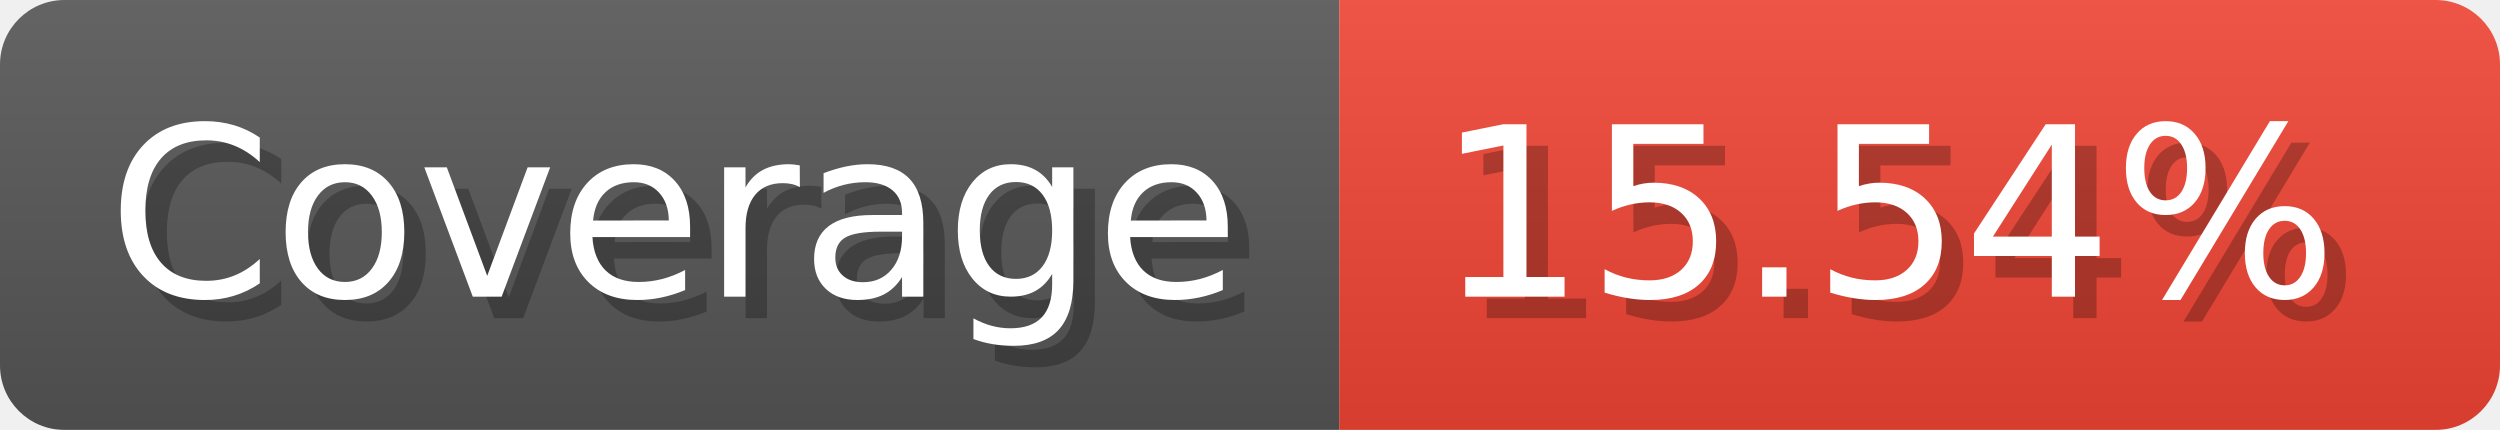
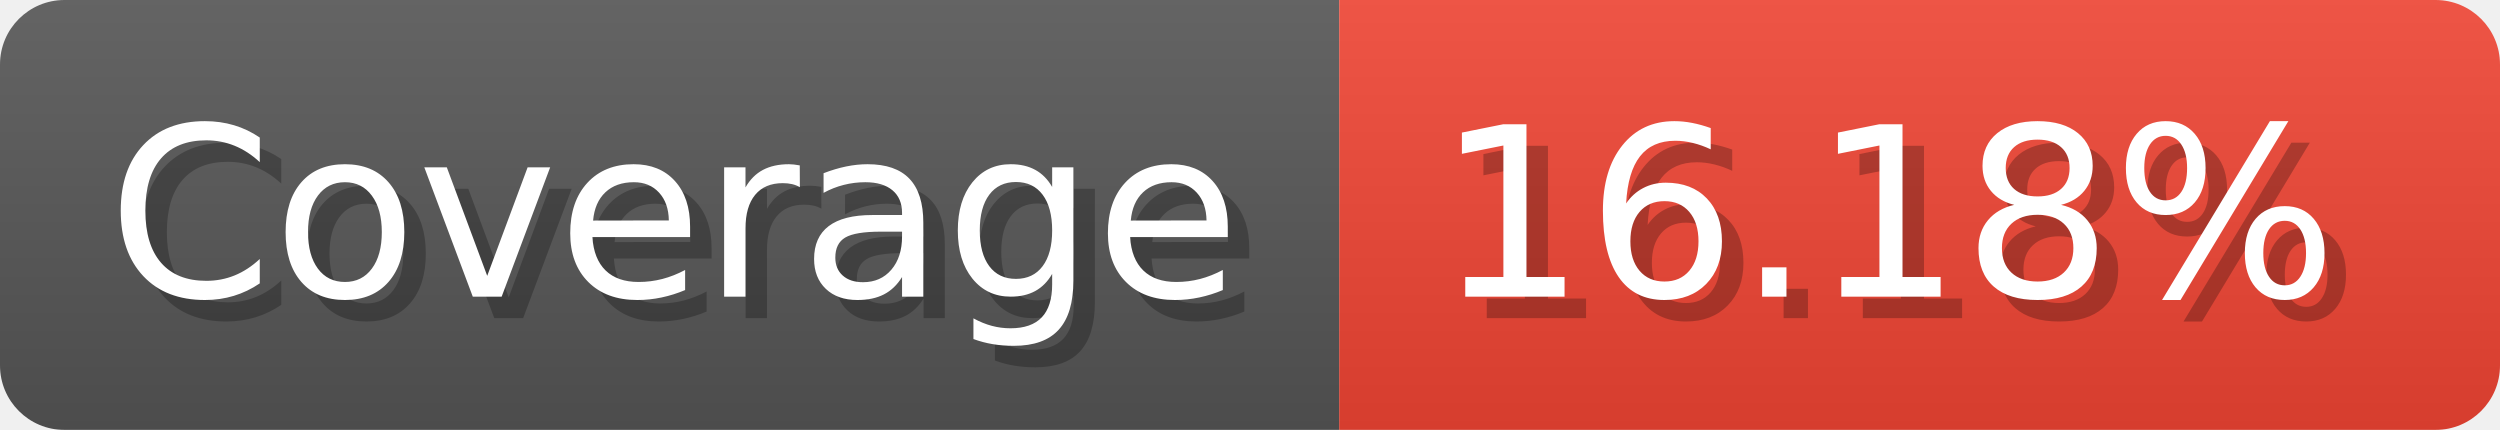
- <svg xmlns="http://www.w3.org/2000/svg" width="116.3" height="20" viewBox="0 0 1163 200" role="img" aria-label="Coverage: 15.54%">
+ <svg xmlns="http://www.w3.org/2000/svg" width="116.3" height="20" viewBox="0 0 1163 200" role="img" aria-label="Coverage: 16.18%">
  <linearGradient id="a" x2="0" y2="100%">
    <stop offset="0" stop-opacity=".1" stop-color="#EEE" />
    <stop offset="1" stop-opacity=".1" />
  </linearGradient>
  <mask id="m">
    <rect width="1163" height="200" rx="30" fill="#FFF" />
  </mask>
  <g mask="url(#m)">
    <rect width="623" height="200" fill="#555" />
    <rect width="540" height="200" fill="#E43" x="623" />
    <rect width="1163" height="200" fill="url(#a)" />
  </g>
  <g aria-hidden="true" fill="#fff" text-anchor="start" font-family="Verdana,DejaVu Sans,sans-serif" font-size="110">
    <text x="60" y="148" textLength="523" fill="#000" opacity="0.25">Coverage</text>
    <text x="50" y="138" textLength="523">Coverage</text>
-     <text x="678" y="148" textLength="440" fill="#000" opacity="0.25">15.54%</text>
-     <text x="668" y="138" textLength="440">15.54%</text>
+     <text x="678" y="148" textLength="440" fill="#000" opacity="0.25">16.18%</text>
+     <text x="668" y="138" textLength="440">16.18%</text>
  </g>
</svg>
